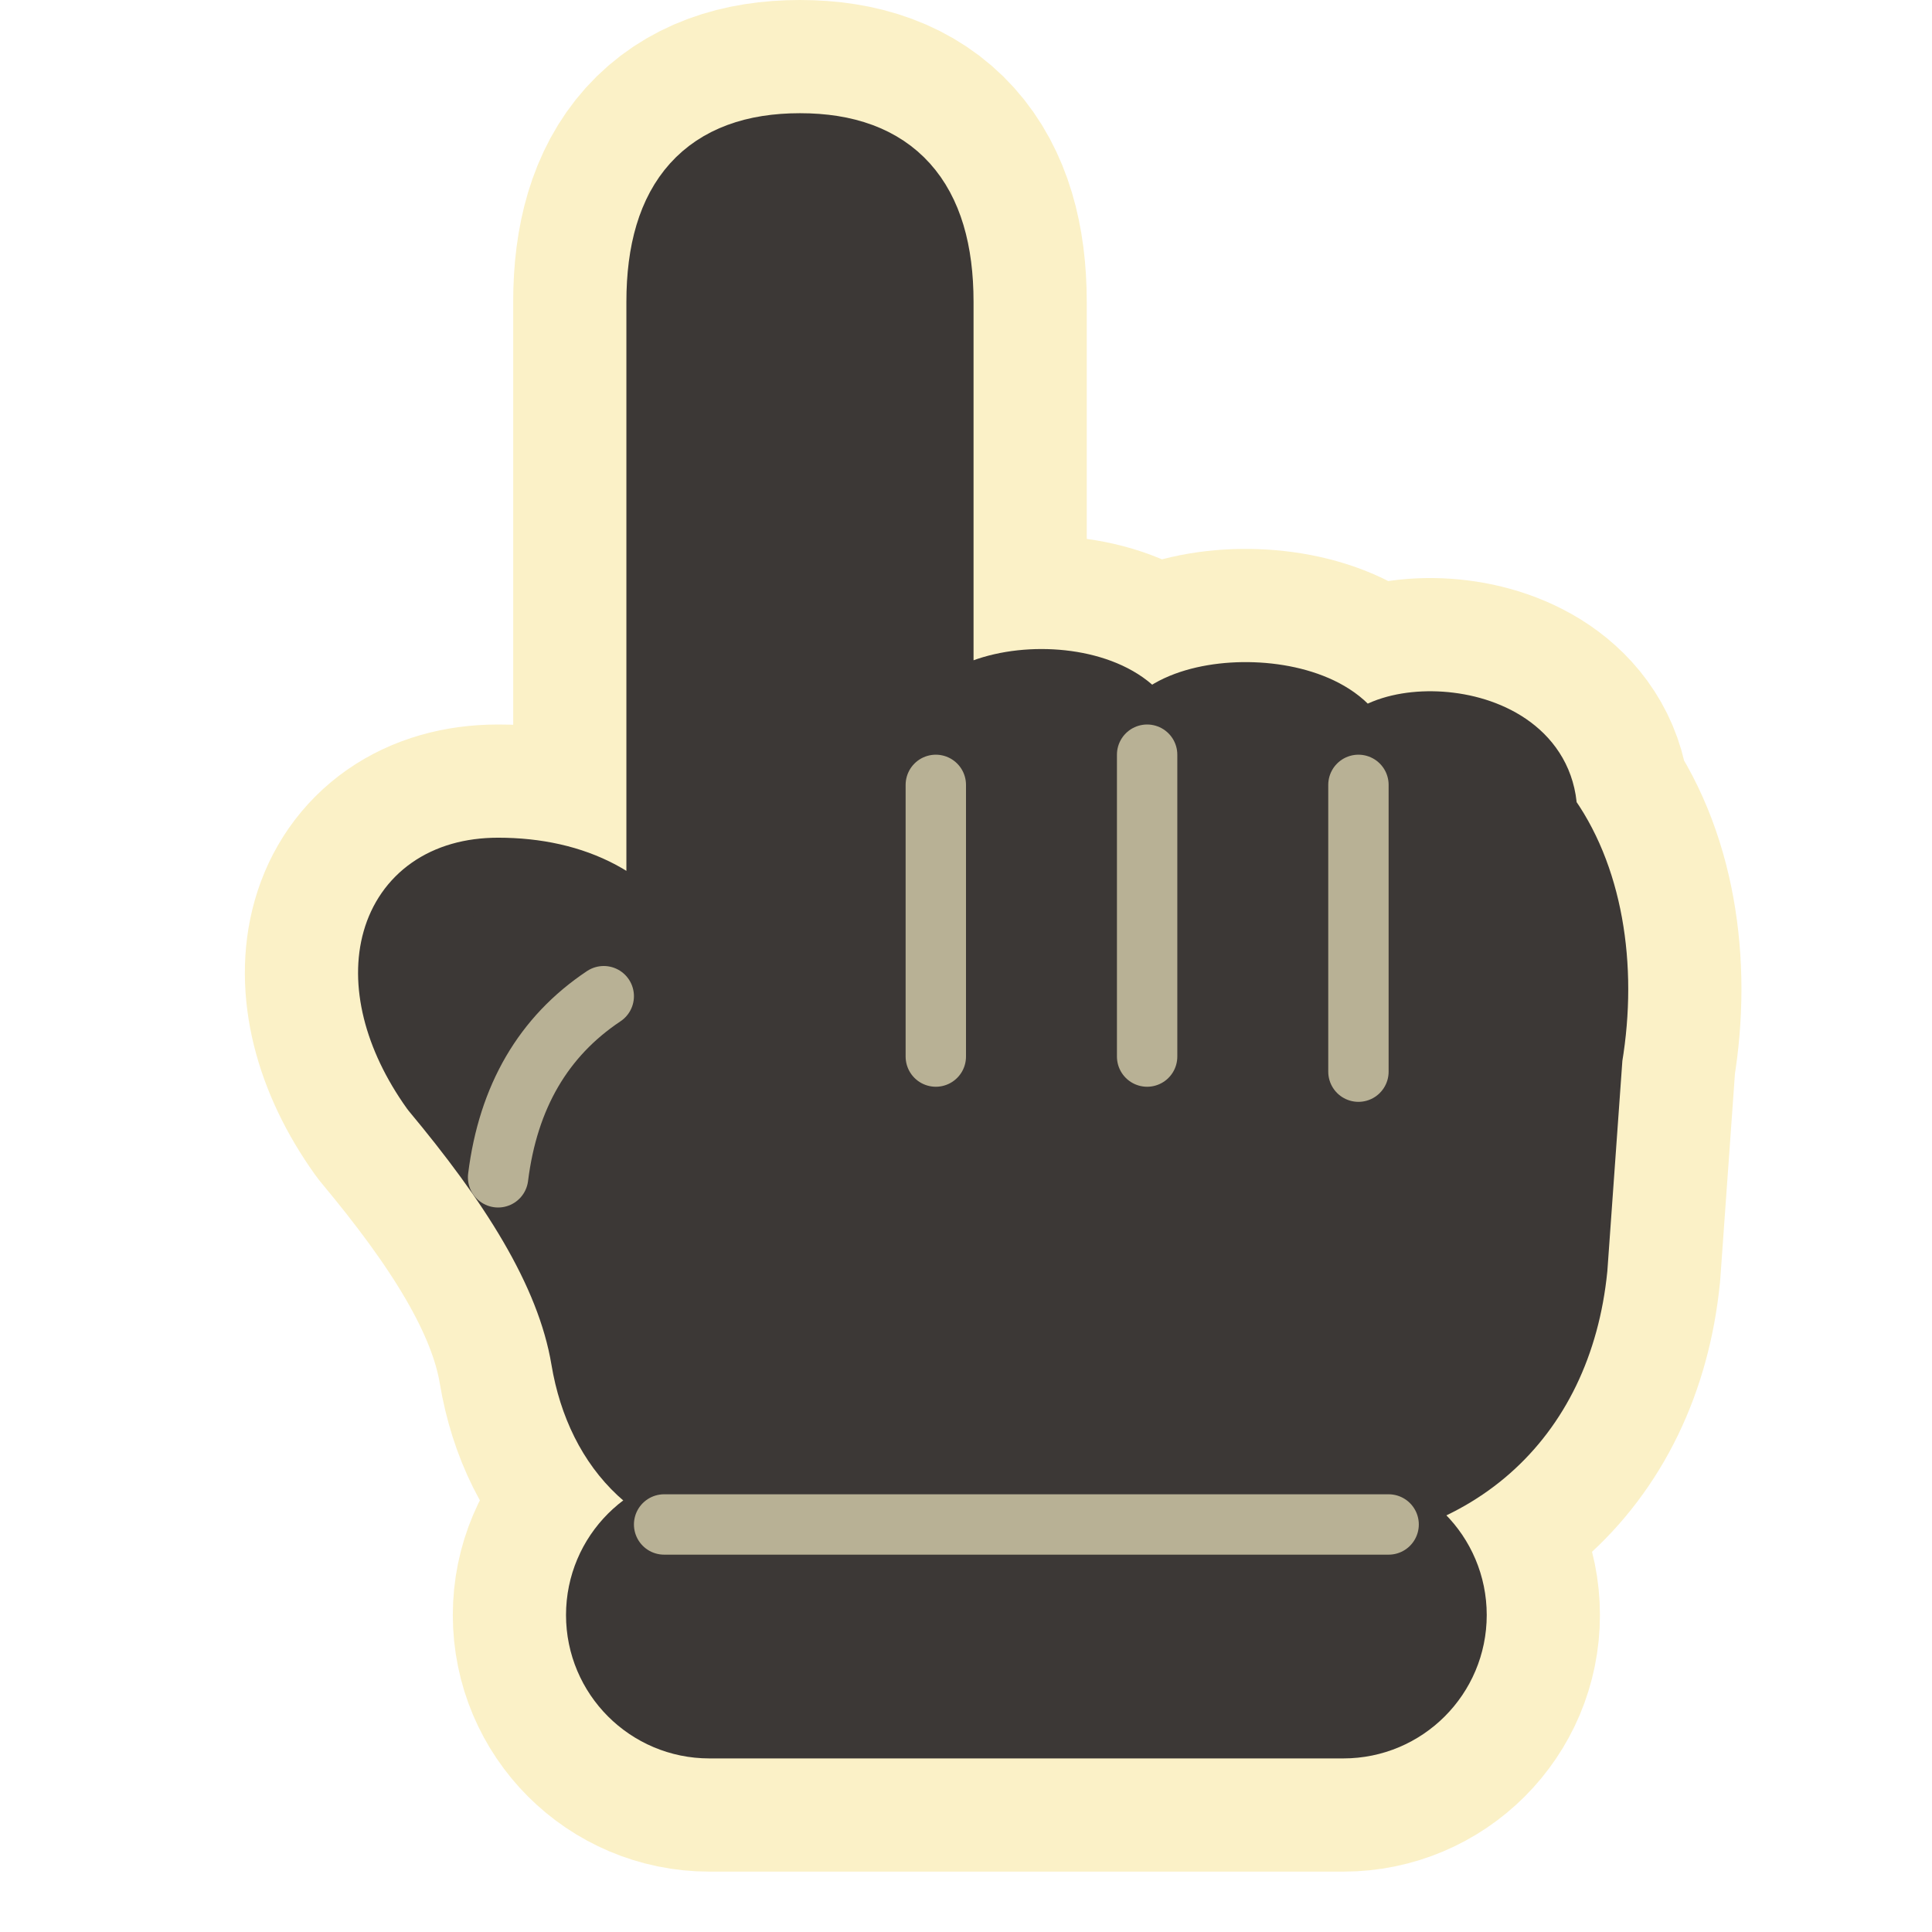
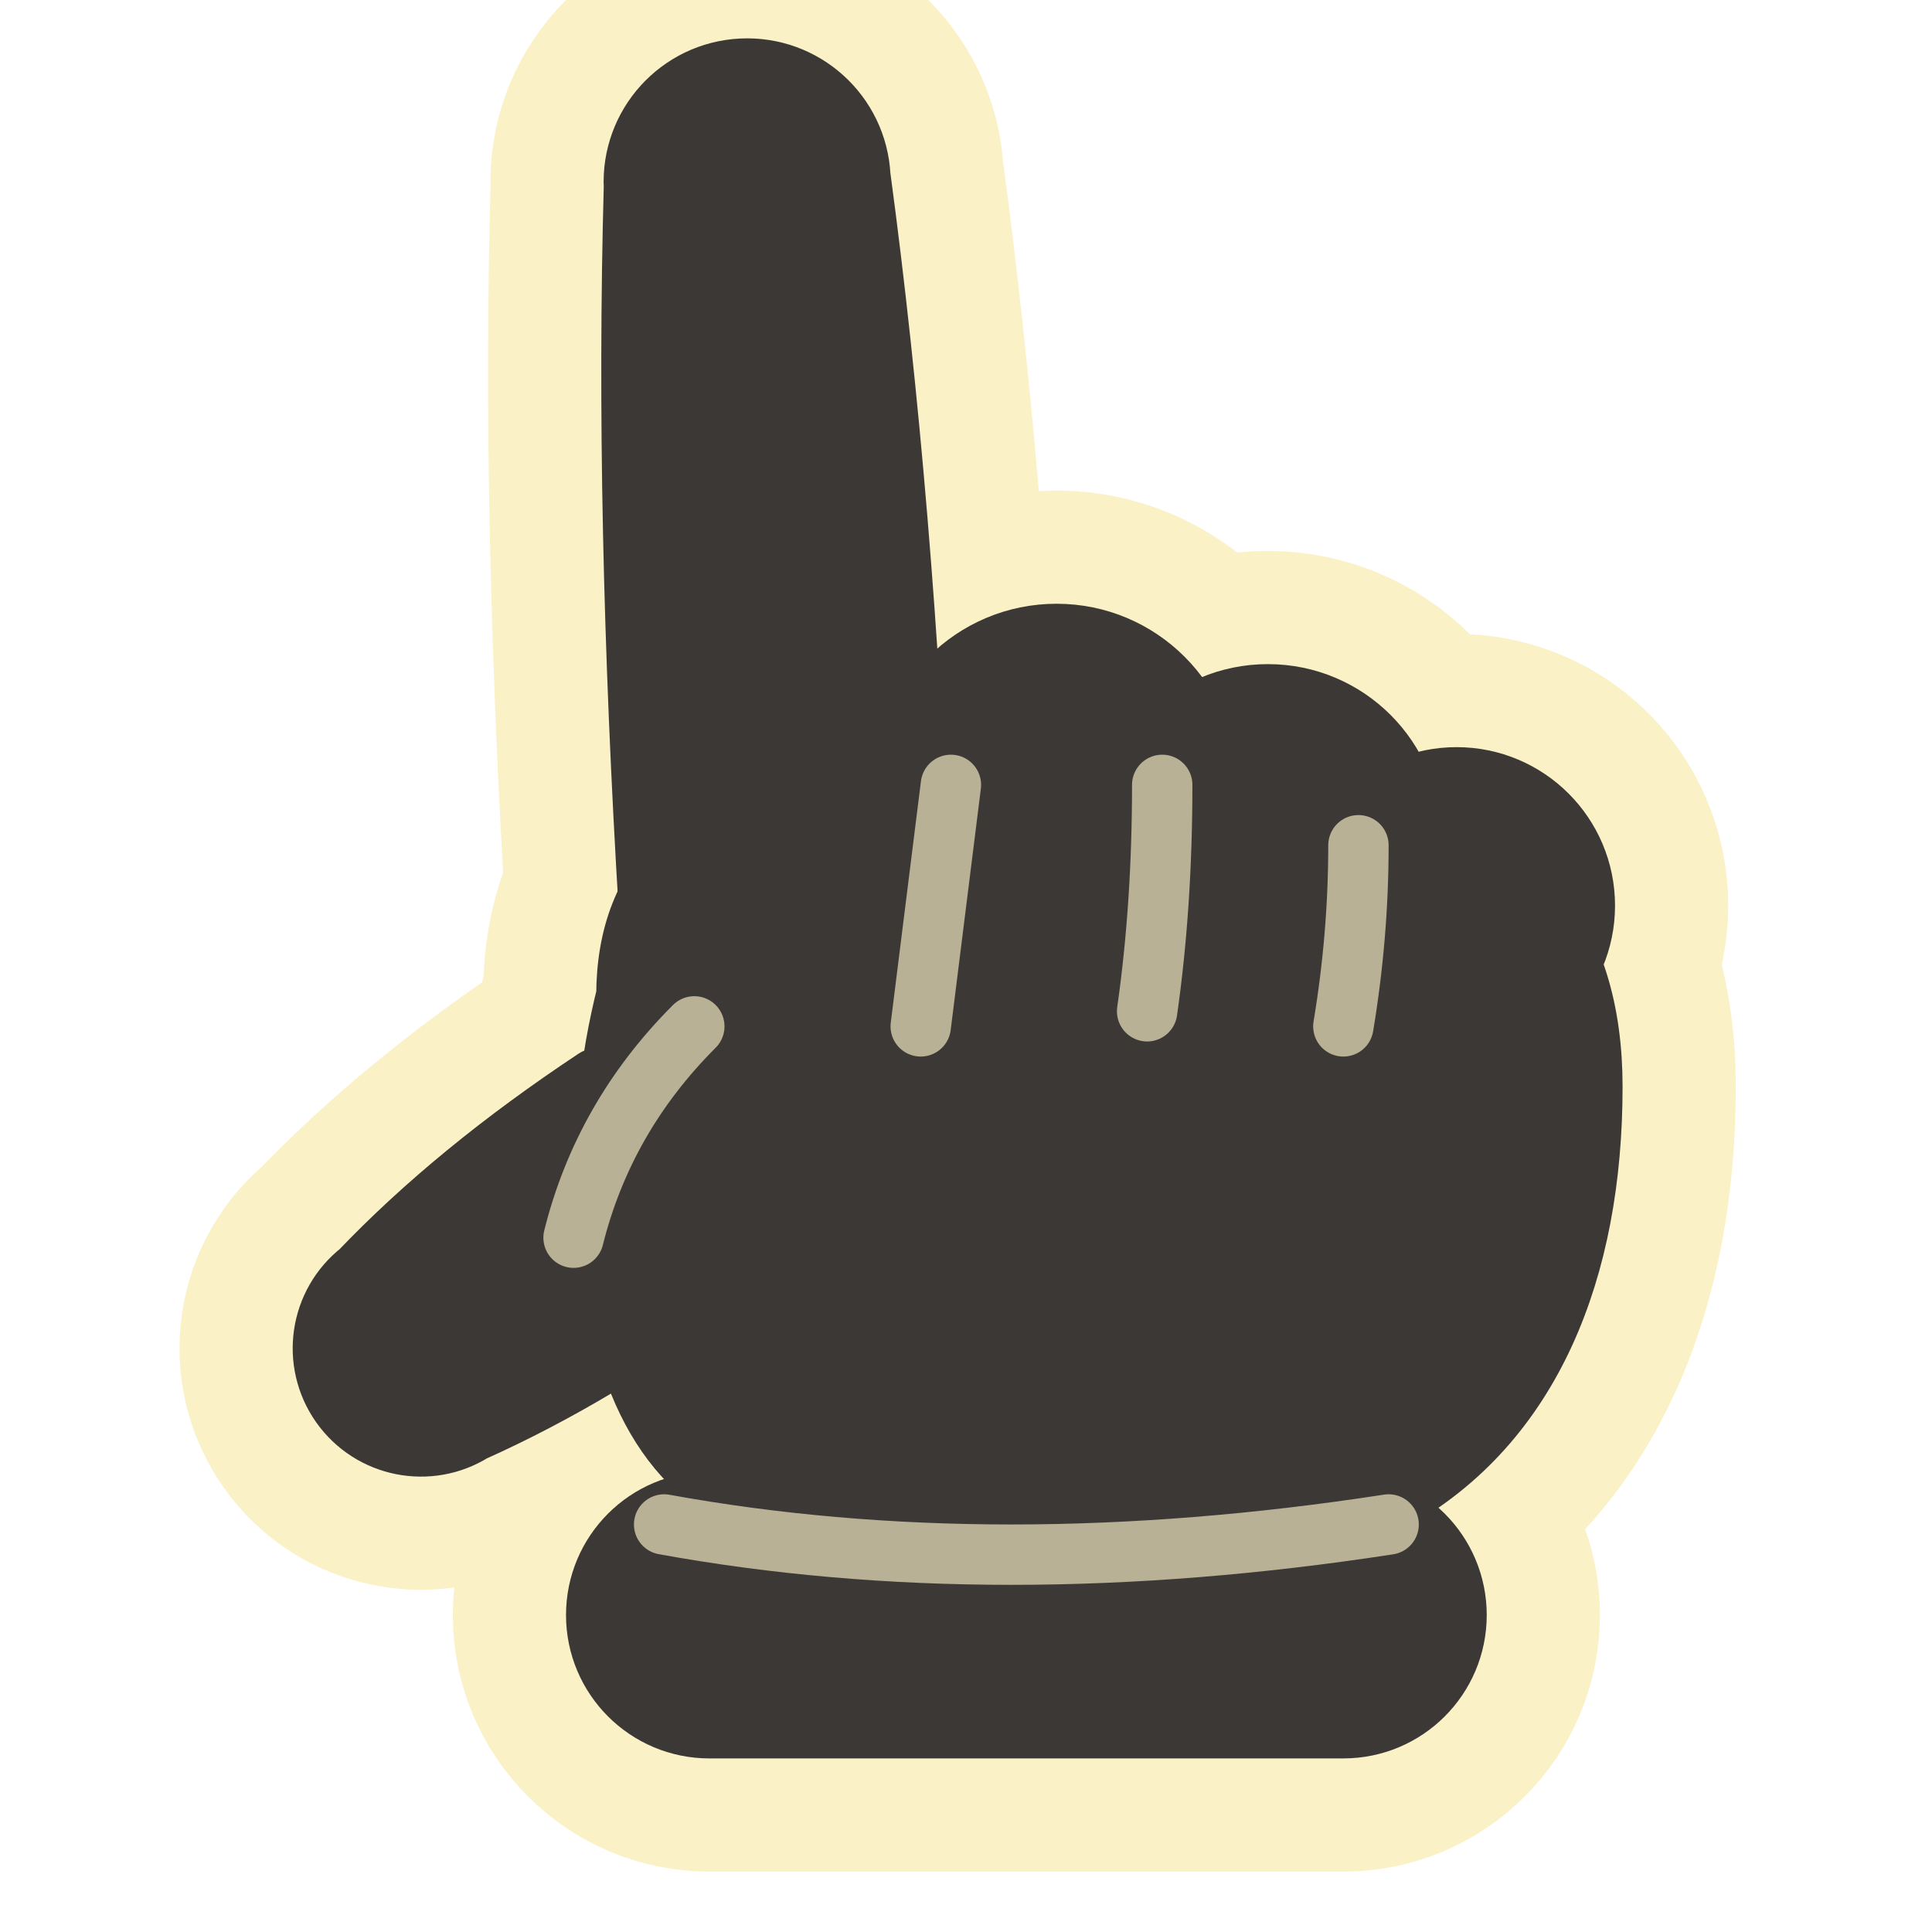
<svg xmlns="http://www.w3.org/2000/svg" viewBox="0 0 128 128" width="128" height="128">
-   <path d="M 44 62 L 44 20 Q 44 10 53 10 Q 62 10 62 20 L 62 50 C 62 44 76 44 76 50 C 76 45 90 45 90 51 C 90 47 102 47 102 54 C 105 58 106 64 105 70 L 104 84 C 103 94 96 100 86 100 L 50 100 C 44 100 40 96 39 90 C 38 84 34 78 29 72 C 24 65 26 58 33 58 C 38 58 42 60 44 64 Z" fill="#fbf1c7" stroke="#fbf1c7" stroke-width="20" stroke-linejoin="round" stroke-linecap="round" />
+   <path d="M 43.5 60.4 Q 41.9 34.1 42.5 12.4 A 7.0 7.0 0 0 1 56.5 11.7 Q 59.4 33.2 60.5 59.6 Z" fill="#fbf1c7" stroke="#fbf1c7" stroke-width="20" stroke-linejoin="round" stroke-linecap="round" />
+   <circle cx="70" cy="52" r="9.5" fill="#fbf1c7" stroke="#fbf1c7" stroke-width="20" stroke-linejoin="round" stroke-linecap="round" />
+   <circle cx="84" cy="55.5" r="9" fill="#fbf1c7" stroke="#fbf1c7" stroke-width="20" stroke-linejoin="round" stroke-linecap="round" />
+   <circle cx="96.5" cy="60" r="8" fill="#fbf1c7" stroke="#fbf1c7" stroke-width="20" stroke-linejoin="round" stroke-linecap="round" />
+   <path d="M 42 66 C 42 58 47 54 55 54 L 90 54 C 100 56 105 62 105 72 C 105 84 101 94 92 99 C 84 102 60 102 52 100 C 45 98 42 92 41 84 C 40 76 41 70 42 66 Z" fill="#fbf1c7" stroke="#fbf1c7" stroke-width="20" stroke-linejoin="round" stroke-linecap="round" />
+   <path d="M 48.3 84.1 Q 39.4 90.7 31.1 94.4 A 6.0 6.0 0 0 1 24.2 84.6 Q 30.5 78.0 39.7 71.9 Z" fill="#fbf1c7" stroke="#fbf1c7" stroke-width="20" stroke-linejoin="round" stroke-linecap="round" />
  <rect x="40" y="100" width="56" height="14" rx="7" fill="#fbf1c7" stroke="#fbf1c7" stroke-width="20" stroke-linejoin="round" stroke-linecap="round" />
-   <path d="M 44 62 L 44 20 Q 44 10 53 10 Q 62 10 62 20 L 62 50 C 62 44 76 44 76 50 C 76 45 90 45 90 51 C 90 47 102 47 102 54 C 105 58 106 64 105 70 L 104 84 C 103 94 96 100 86 100 L 50 100 C 44 100 40 96 39 90 C 38 84 34 78 29 72 C 24 65 26 58 33 58 C 38 58 42 60 44 64 Z" fill="#3c3836" stroke="#3c3836" stroke-width="5" stroke-linejoin="round" stroke-linecap="round" />
+   <path d="M 43.5 60.4 Q 41.9 34.1 42.5 12.4 A 7.0 7.0 0 0 1 56.5 11.7 Q 59.4 33.2 60.5 59.6 Z" fill="#3c3836" stroke="#3c3836" stroke-width="5" stroke-linejoin="round" stroke-linecap="round" />
+   <circle cx="70" cy="52" r="9.5" fill="#3c3836" stroke="#3c3836" stroke-width="5" stroke-linejoin="round" stroke-linecap="round" />
+   <circle cx="84" cy="55.5" r="9" fill="#3c3836" stroke="#3c3836" stroke-width="5" stroke-linejoin="round" stroke-linecap="round" />
+   <circle cx="96.5" cy="60" r="8" fill="#3c3836" stroke="#3c3836" stroke-width="5" stroke-linejoin="round" stroke-linecap="round" />
+   <path d="M 42 66 C 42 58 47 54 55 54 L 90 54 C 100 56 105 62 105 72 C 105 84 101 94 92 99 C 84 102 60 102 52 100 C 45 98 42 92 41 84 C 40 76 41 70 42 66 Z" fill="#3c3836" stroke="#3c3836" stroke-width="5" stroke-linejoin="round" stroke-linecap="round" />
+   <path d="M 48.3 84.1 Q 39.4 90.7 31.1 94.4 A 6.0 6.0 0 0 1 24.2 84.6 Q 30.5 78.0 39.7 71.9 Z" fill="#3c3836" stroke="#3c3836" stroke-width="5" stroke-linejoin="round" stroke-linecap="round" />
  <rect x="40" y="100" width="56" height="14" rx="7" fill="#3c3836" stroke="#3c3836" stroke-width="5" stroke-linejoin="round" stroke-linecap="round" />
-   <path d="M 62 52 L 62 70" fill="none" stroke="#fbf1c7" stroke-width="4" stroke-linecap="round" opacity="0.65" />
-   <path d="M 76 50 L 76 70" fill="none" stroke="#fbf1c7" stroke-width="4" stroke-linecap="round" opacity="0.65" />
-   <path d="M 90 52 L 90 71" fill="none" stroke="#fbf1c7" stroke-width="4" stroke-linecap="round" opacity="0.65" />
-   <path d="M 40 66 Q 34 70 33 78" fill="none" stroke="#fbf1c7" stroke-width="4" stroke-linecap="round" opacity="0.65" />
-   <path d="M 44 101 L 92 101" fill="none" stroke="#fbf1c7" stroke-width="4" stroke-linecap="round" opacity="0.65" />
+   <path d="M 63 52 Q 62 60 61 68" fill="none" stroke="#fbf1c7" stroke-width="4" stroke-linecap="round" opacity="0.65" />
+   <path d="M 77 52 Q 77 60 76 67" fill="none" stroke="#fbf1c7" stroke-width="4" stroke-linecap="round" opacity="0.65" />
+   <path d="M 90 56 Q 90 62 89 68" fill="none" stroke="#fbf1c7" stroke-width="4" stroke-linecap="round" opacity="0.65" />
+   <path d="M 46 68 Q 40 74 38 82" fill="none" stroke="#fbf1c7" stroke-width="4" stroke-linecap="round" opacity="0.65" />
+   <path d="M 44 101 Q 66 105 92 101" fill="none" stroke="#fbf1c7" stroke-width="4" stroke-linecap="round" opacity="0.65" />
</svg>
